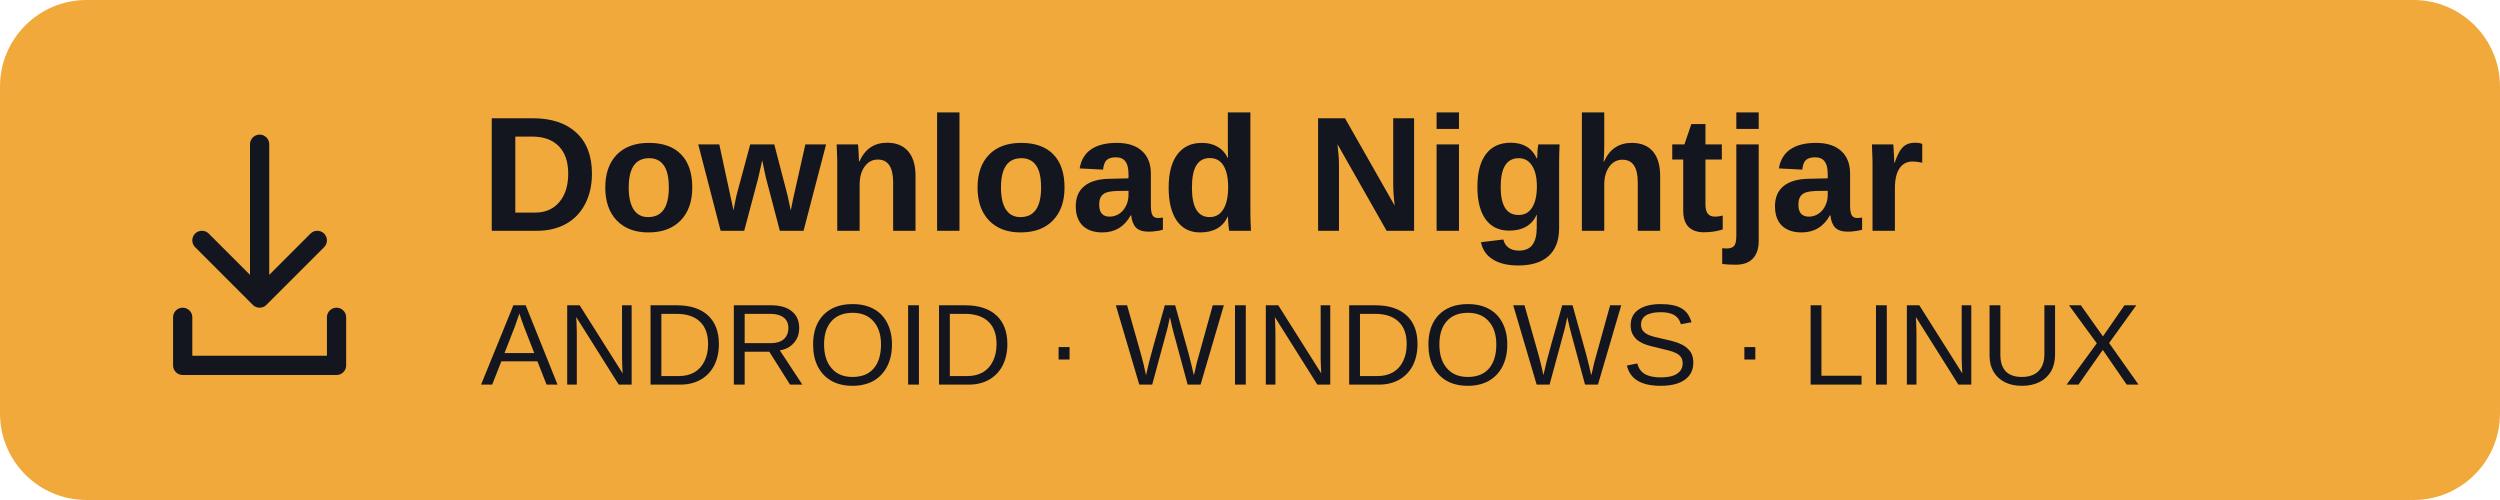
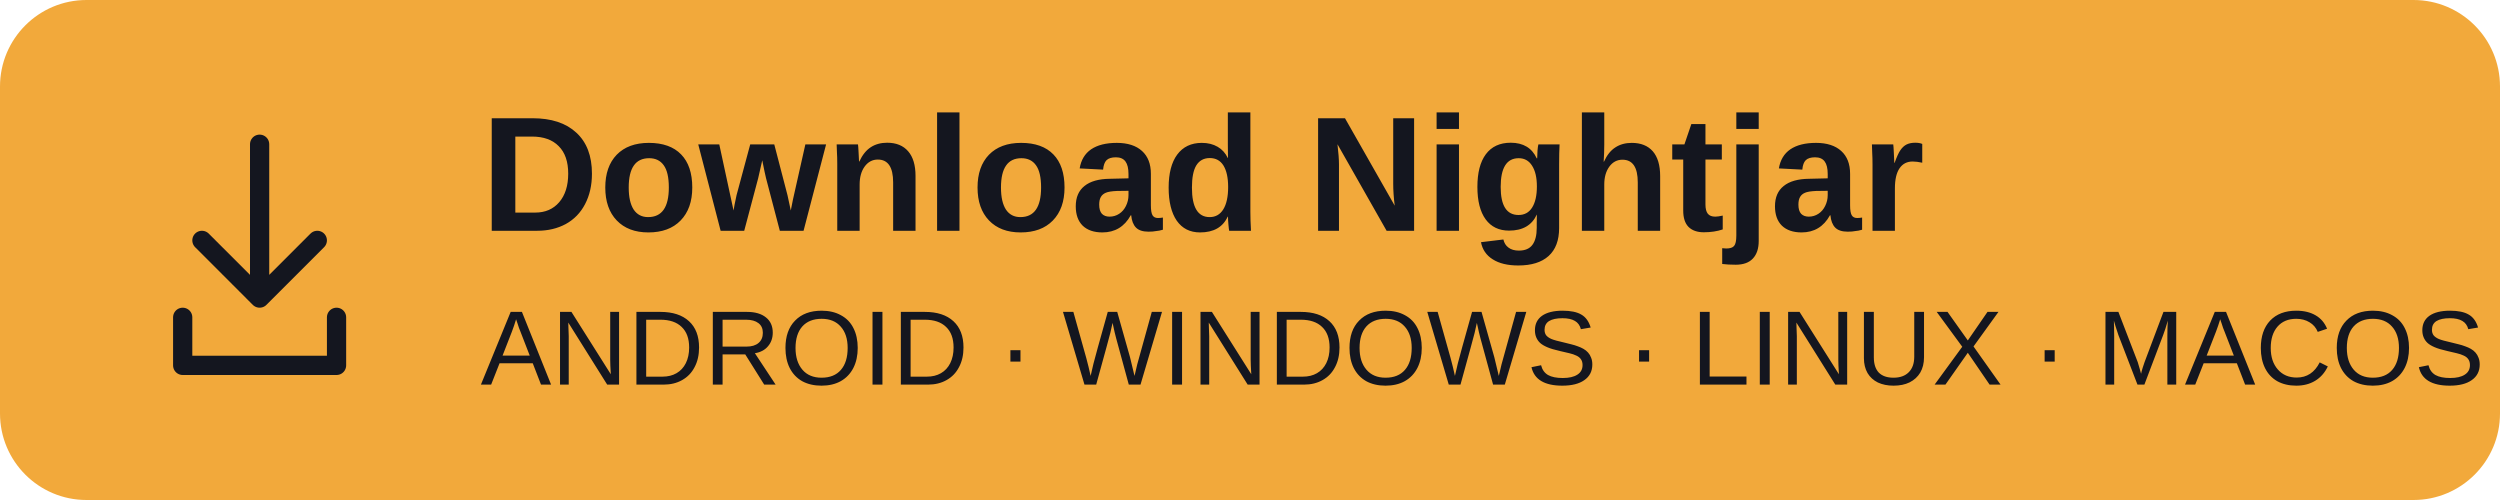
<svg xmlns="http://www.w3.org/2000/svg" width="260" height="52" viewBox="0 0 260 52" role="img" aria-label="Download Nightjar for Android, Windows and Linux">
  <rect width="260" height="52" rx="9" fill="#f2a93b" />
  <g fill="none" stroke="#14161f" stroke-width="2" stroke-linecap="round" stroke-linejoin="round">
    <path d="M27 15v16m-6-6 6 6 6-6M19 33v5h16v-5" />
  </g>
  <text x="50" y="24" fill="#14161f" font-family="Segoe UI,Arial,sans-serif" font-size="17" font-weight="700">Download Nightjar</text>
-   <text x="50" y="40" fill="#14161f" font-family="Segoe UI,Arial,sans-serif" font-size="12">ANDROID · WINDOWS · LINUX</text>
+   <text x="50" y="40" fill="#14161f" font-family="Segoe UI,Arial,sans-serif" font-size="11">ANDROID · WINDOWS · LINUX · MACOS</text>
</svg>
